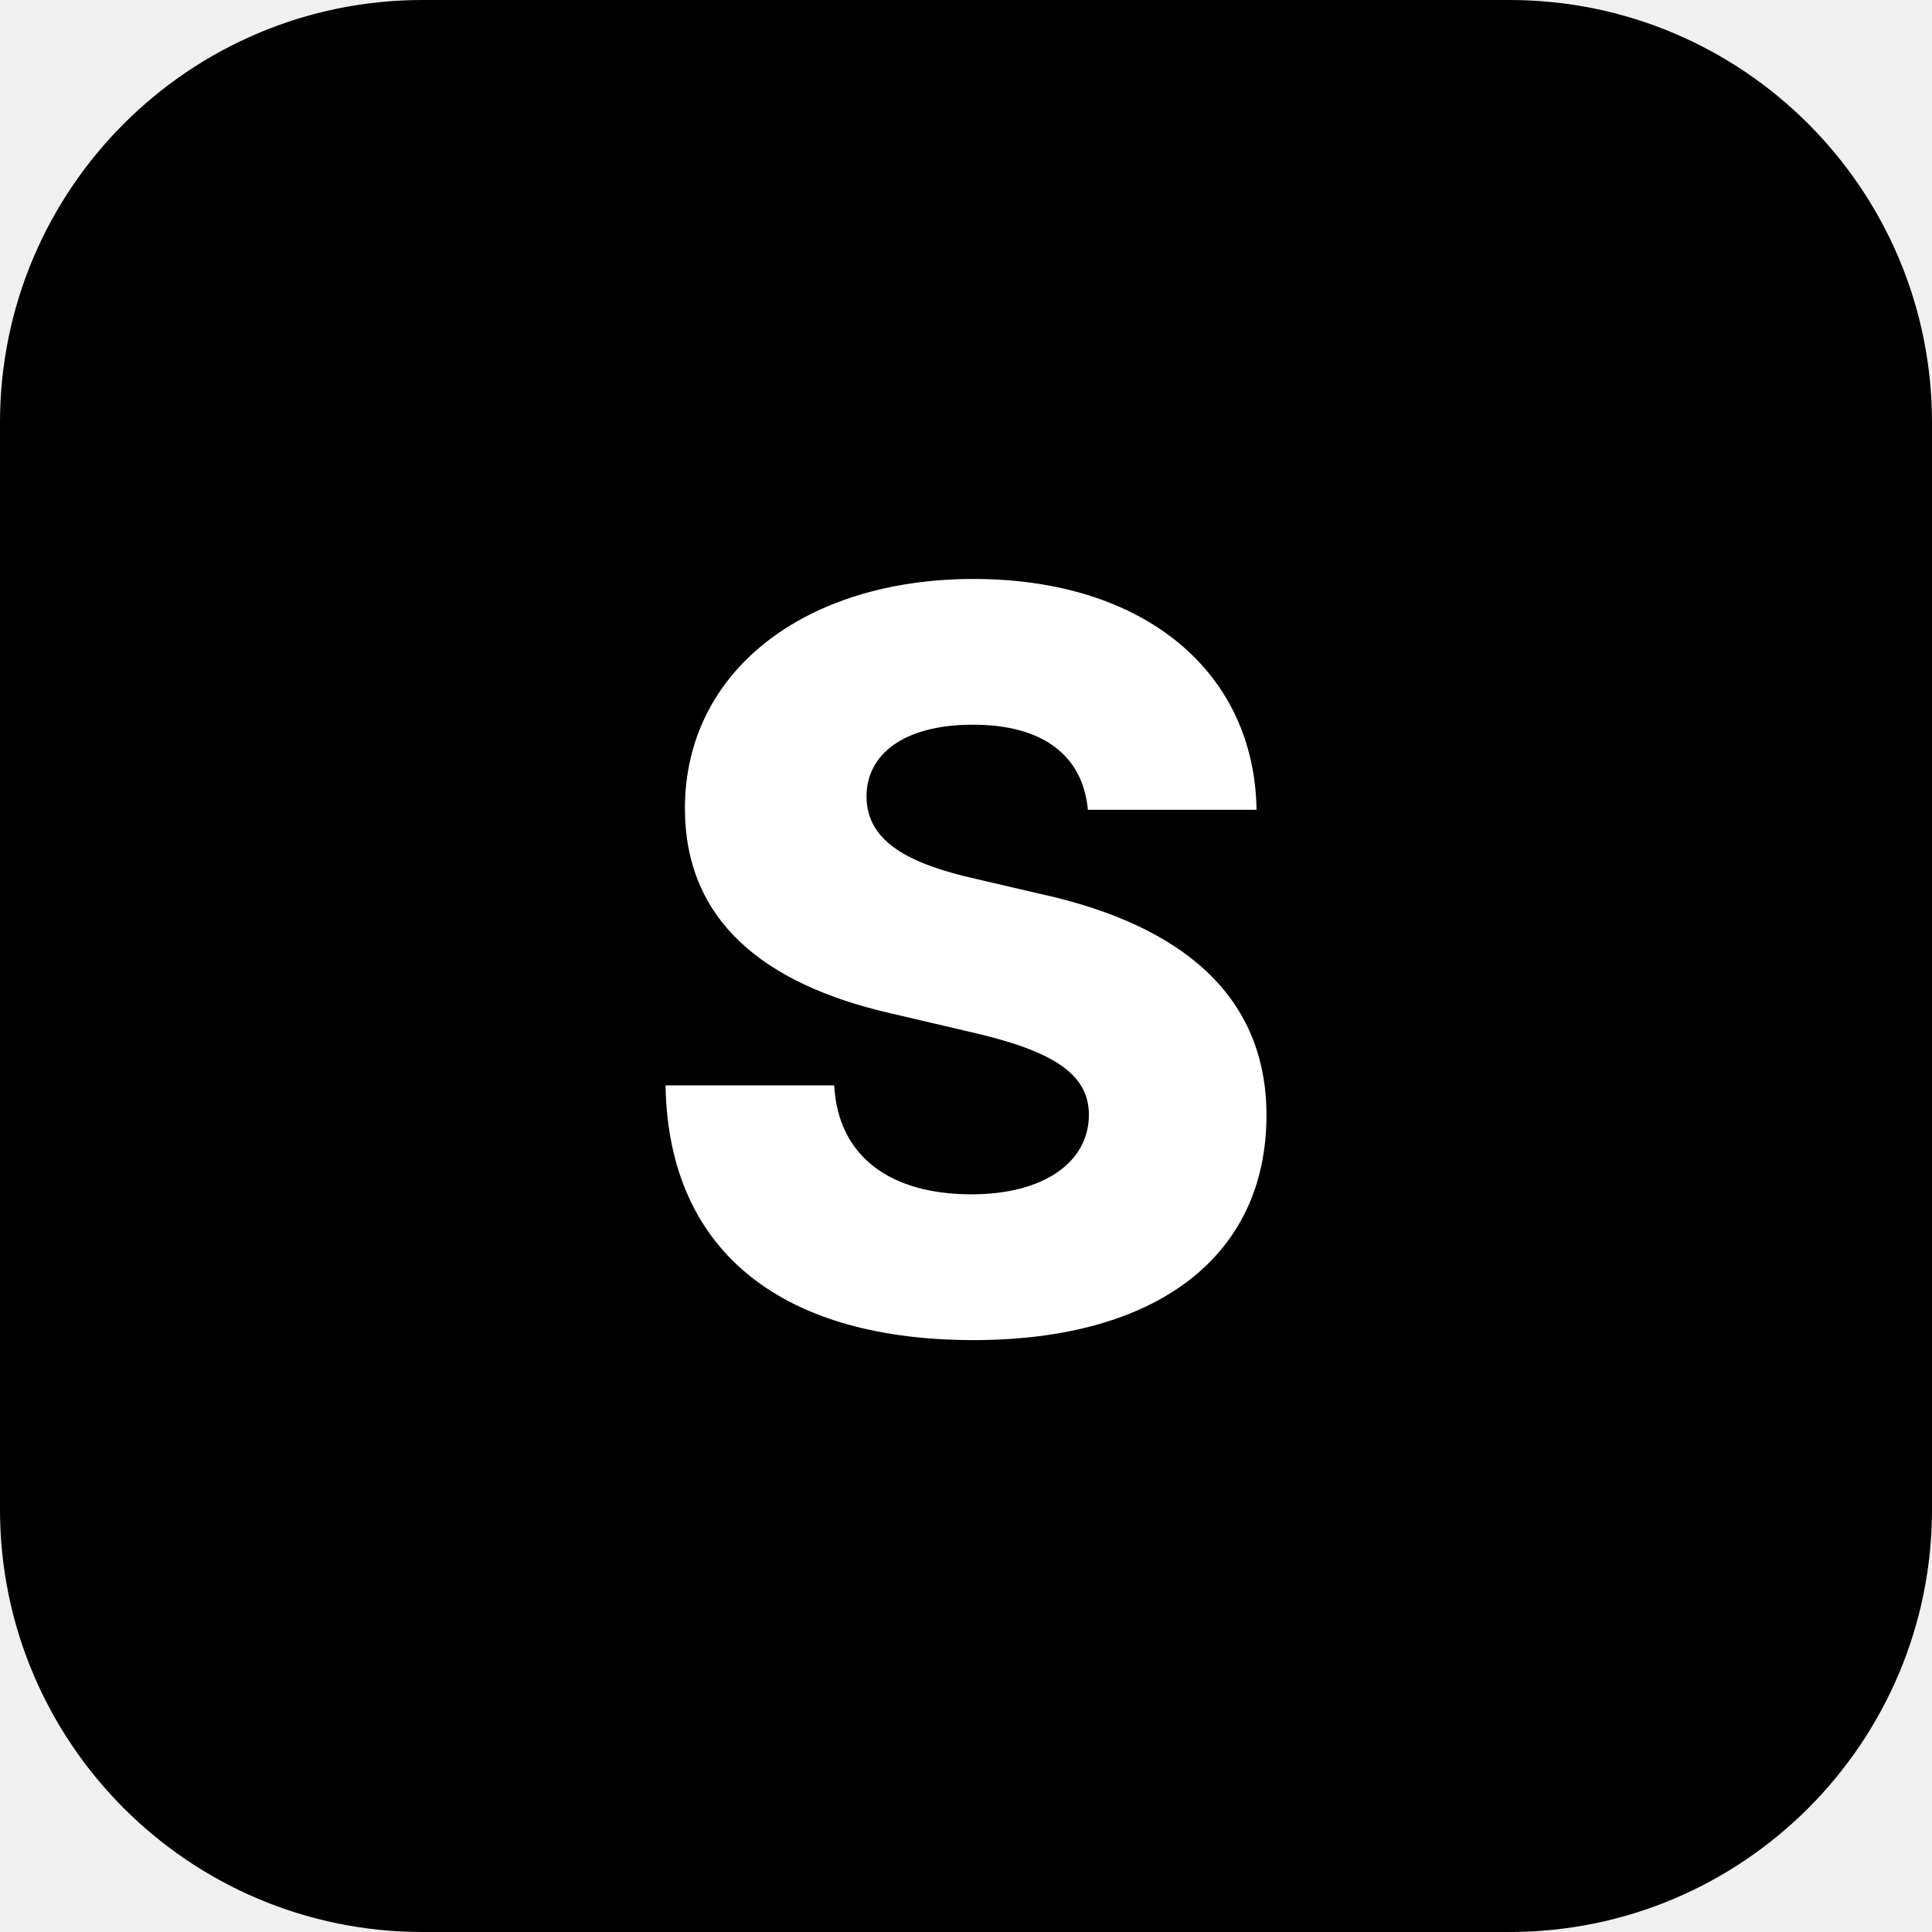
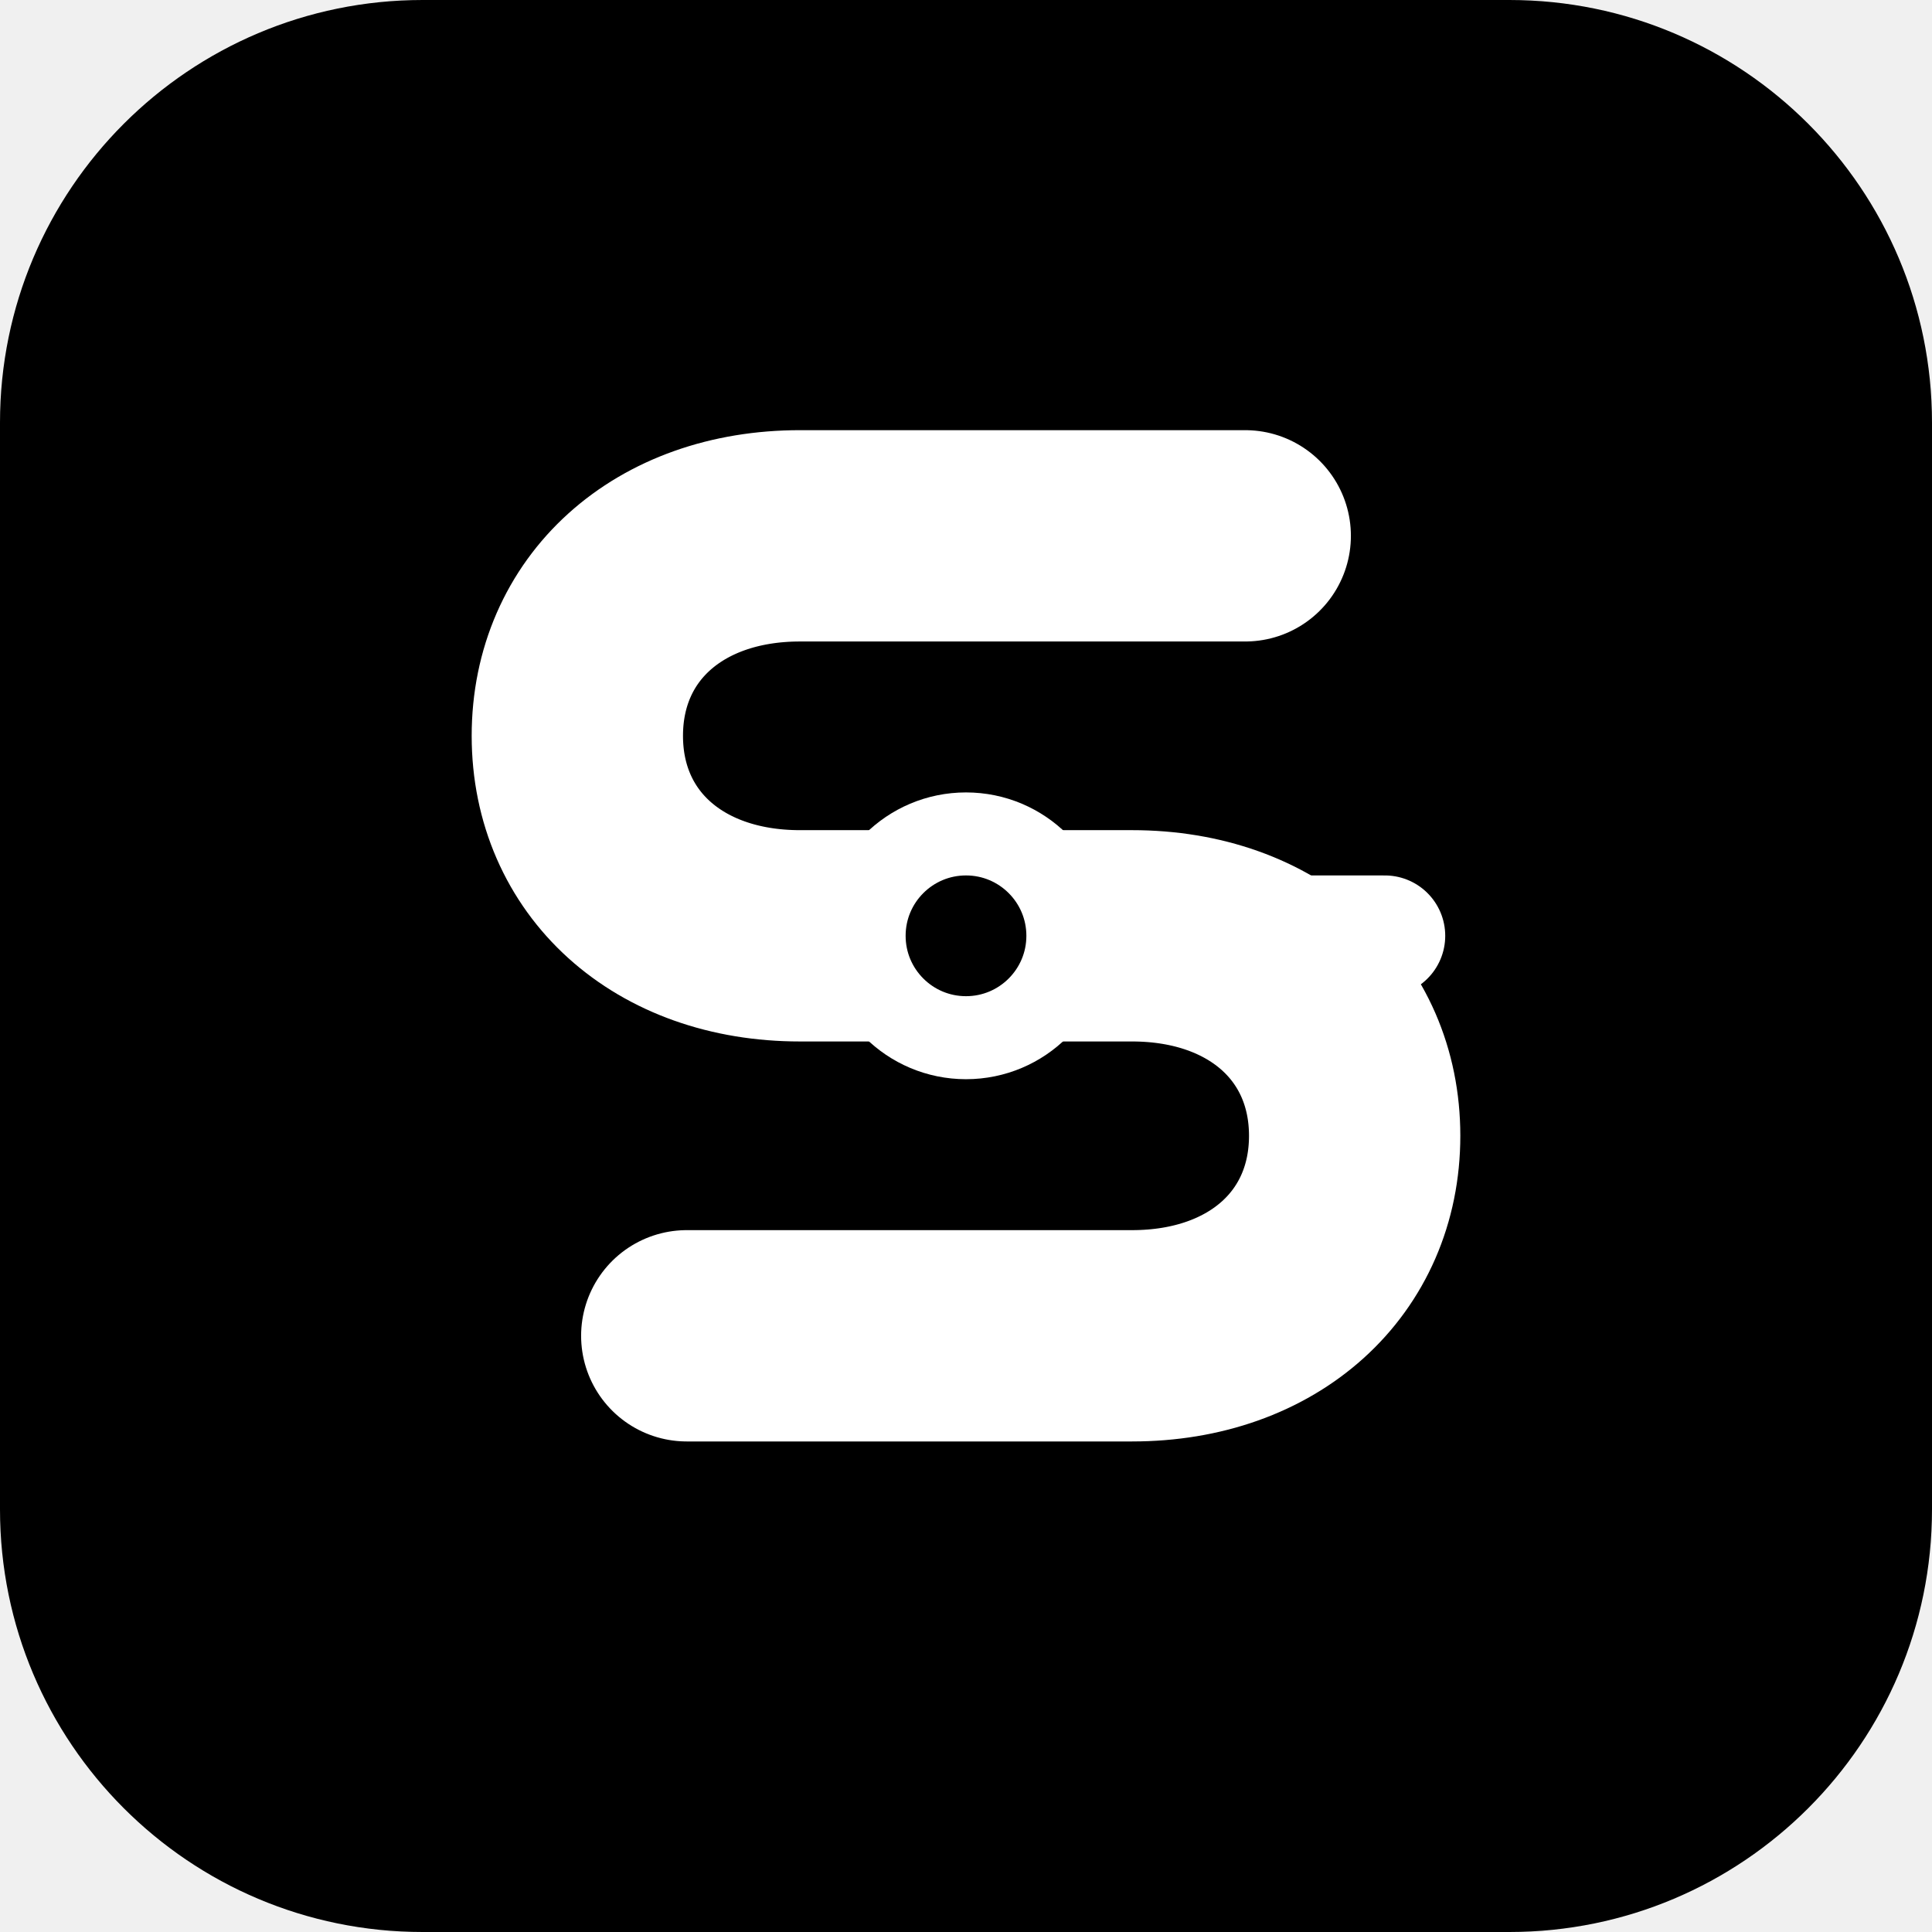
<svg xmlns="http://www.w3.org/2000/svg" viewBox="0 0 1024 1024" role="img" aria-label="SASSAI logo">
  <rect width="1024" height="1024" rx="224" fill="#000" />
-   <text x="512" y="705" fill="#fff" font-family="Inter, Arial, Helvetica, sans-serif" font-size="540" font-weight="800" text-anchor="middle">S</text>
+   <path d="M660 284H424C354 284 306 328 306 390C306 452 354 496 424 496H600C670 496 718 540 718 602C718 664 670 708 600 708H364" fill="none" stroke="#fff" stroke-width="112" stroke-linecap="round" stroke-linejoin="round" />
+   <path d="M512 496H734" fill="none" stroke="#fff" stroke-width="64" stroke-linecap="round" />
+   <circle cx="512" cy="496" r="54" fill="#000" stroke="#fff" stroke-width="44" />
</svg>
